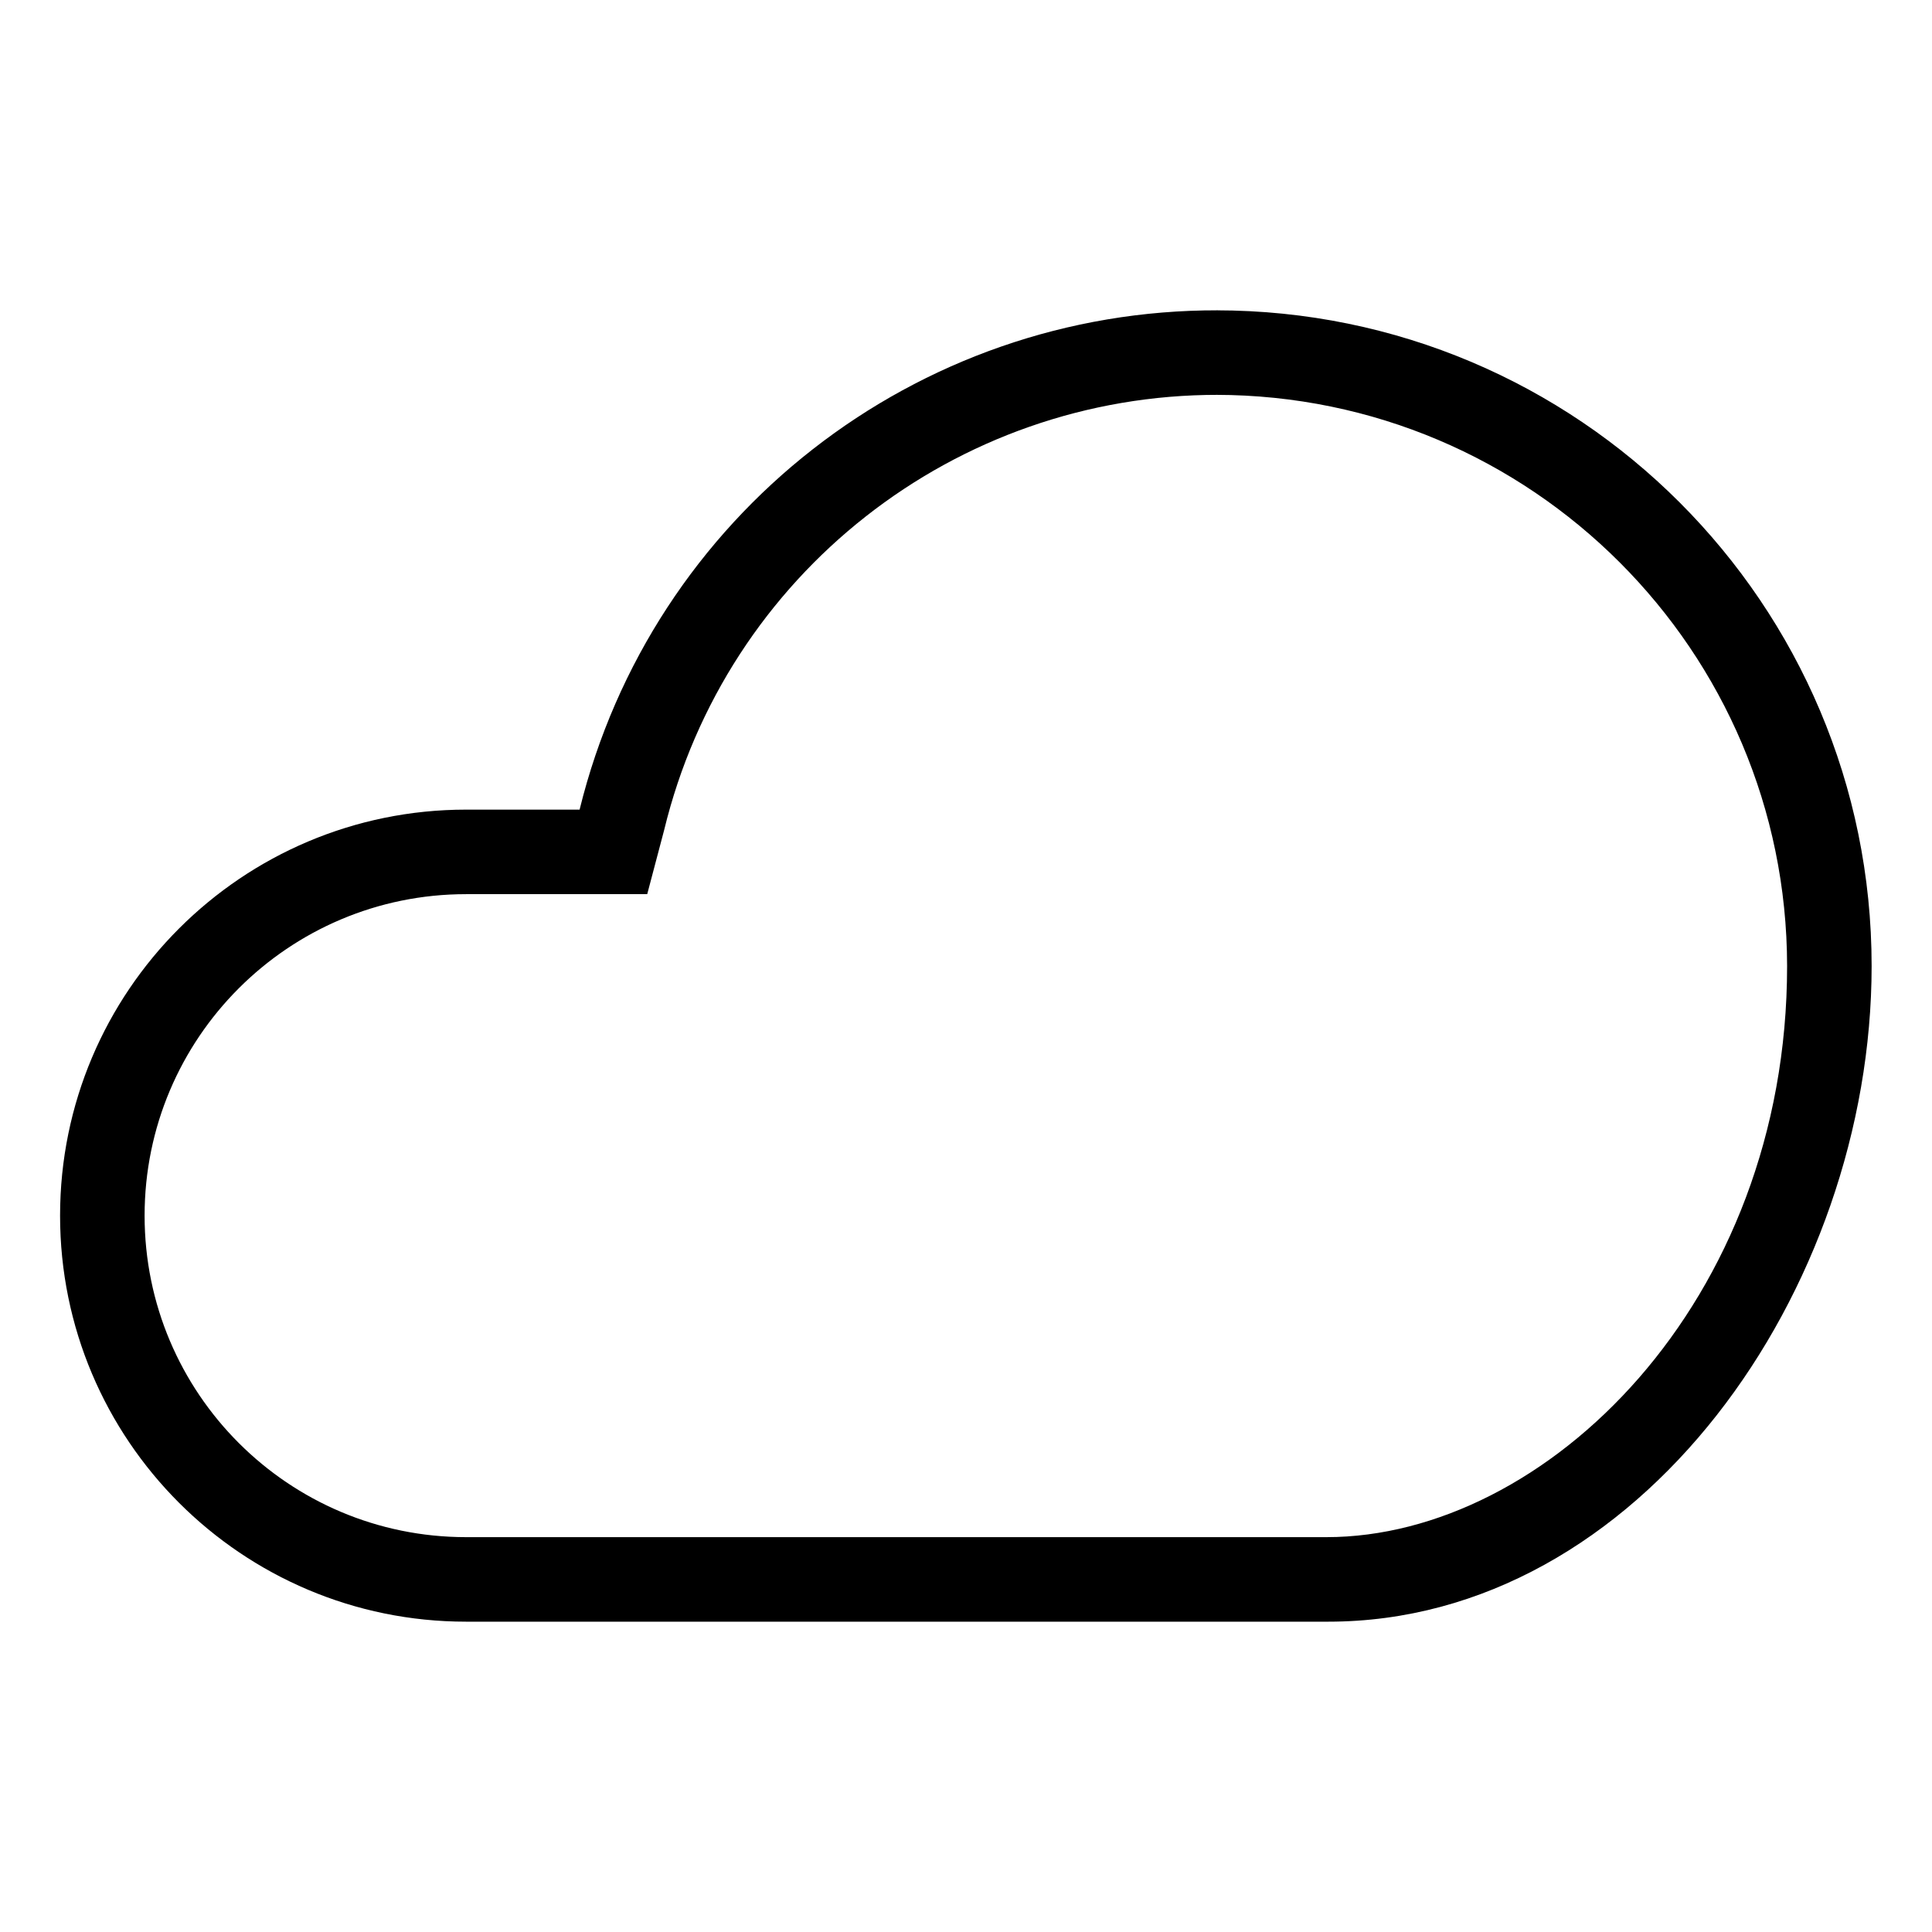
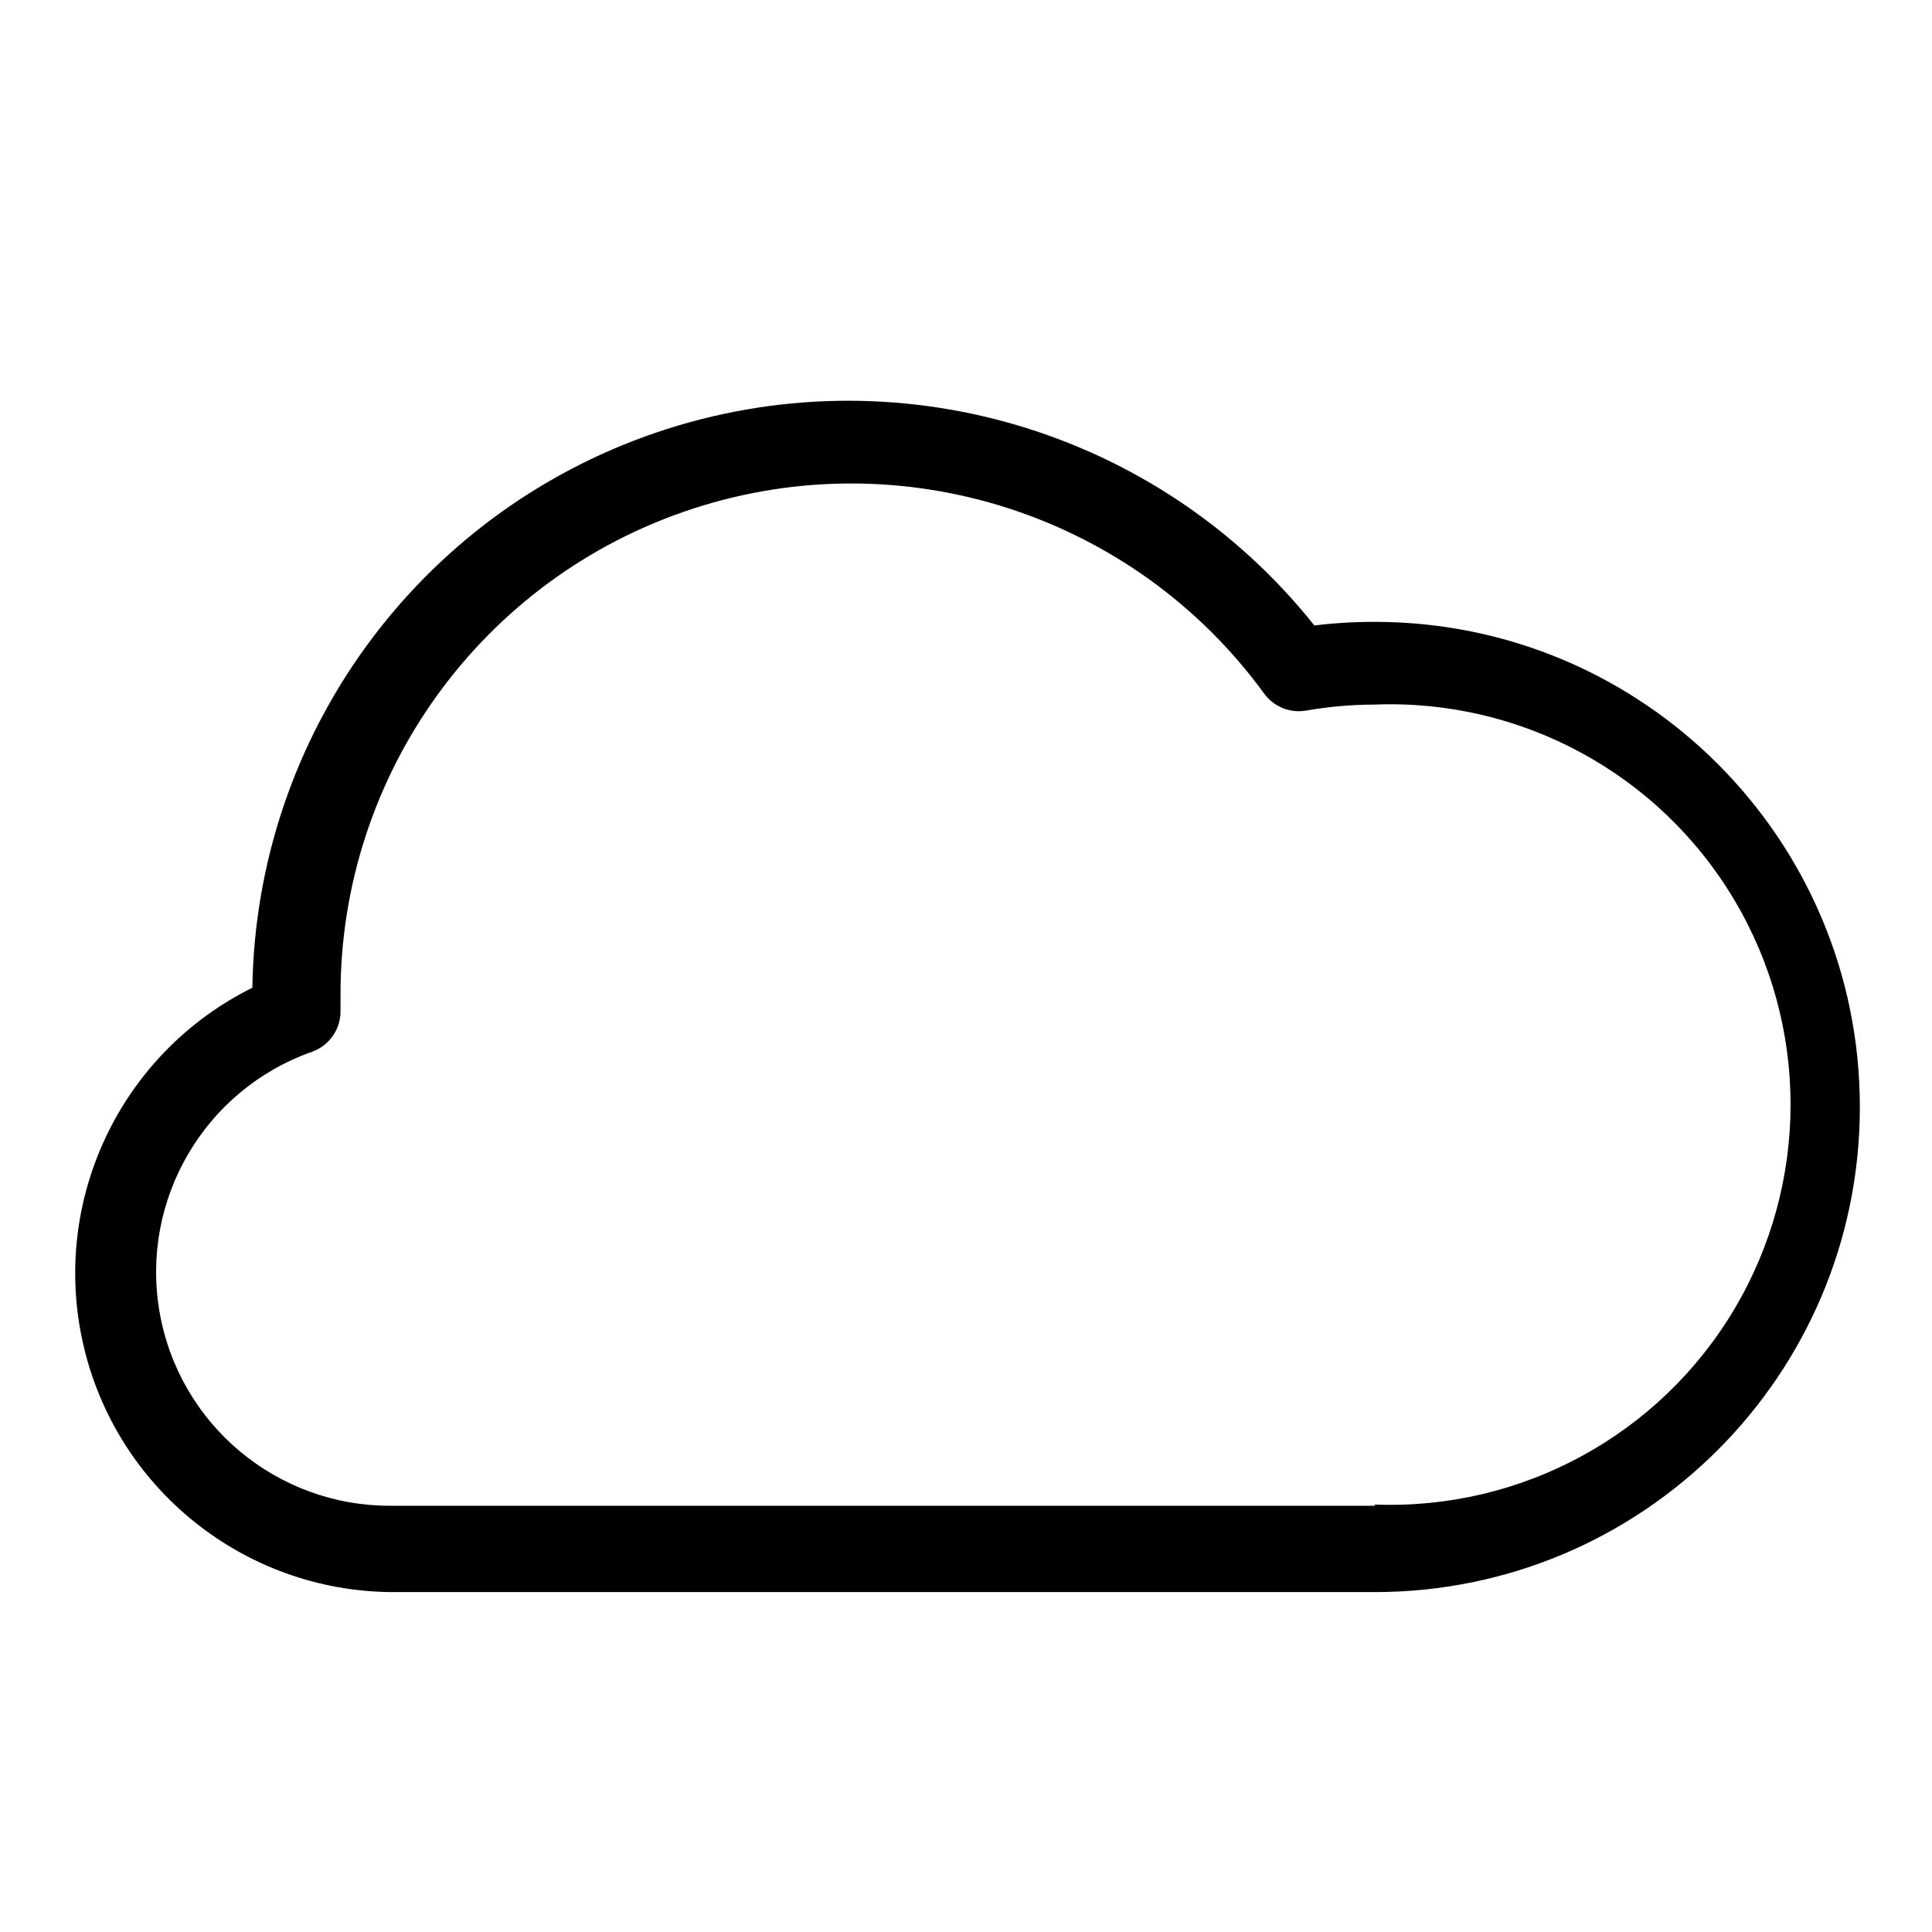
<svg xmlns="http://www.w3.org/2000/svg" viewBox="0 0 32 32">
-   <path d="M20.14,6.54A9.47,9.47,0,0,1,29.6,16c0,5.58-4,9.46-7.63,9.46H7.72a5.32,5.32,0,1,1,0-10.65h3L11,13.75a9.43,9.43,0,0,1,9.18-7.21m0-1.4A10.86,10.86,0,0,0,9.6,13.41H7.72a6.72,6.72,0,1,0,0,13.45H22c5.15,0,9-5.49,9-10.86A10.86,10.86,0,0,0,20.14,5.14Z" />
+   <path d="M22.77,10.3a8,8,0,0,0-1,.06,9.87,9.87,0,0,0-17.59,6A5.28,5.28,0,0,0,6.48,26.37H22.77a8,8,0,1,0,0-16.07Zm0,14.64H6.48a3.87,3.87,0,0,1-1.31-7.52.71.71,0,0,0,.47-.68v-.08c0-.06,0-.11,0-.17a8.46,8.46,0,0,1,15.3-5,.71.71,0,0,0,.69.28,6.7,6.7,0,0,1,1.14-.1,6.63,6.63,0,1,1,0,13.25Z" />
</svg>
